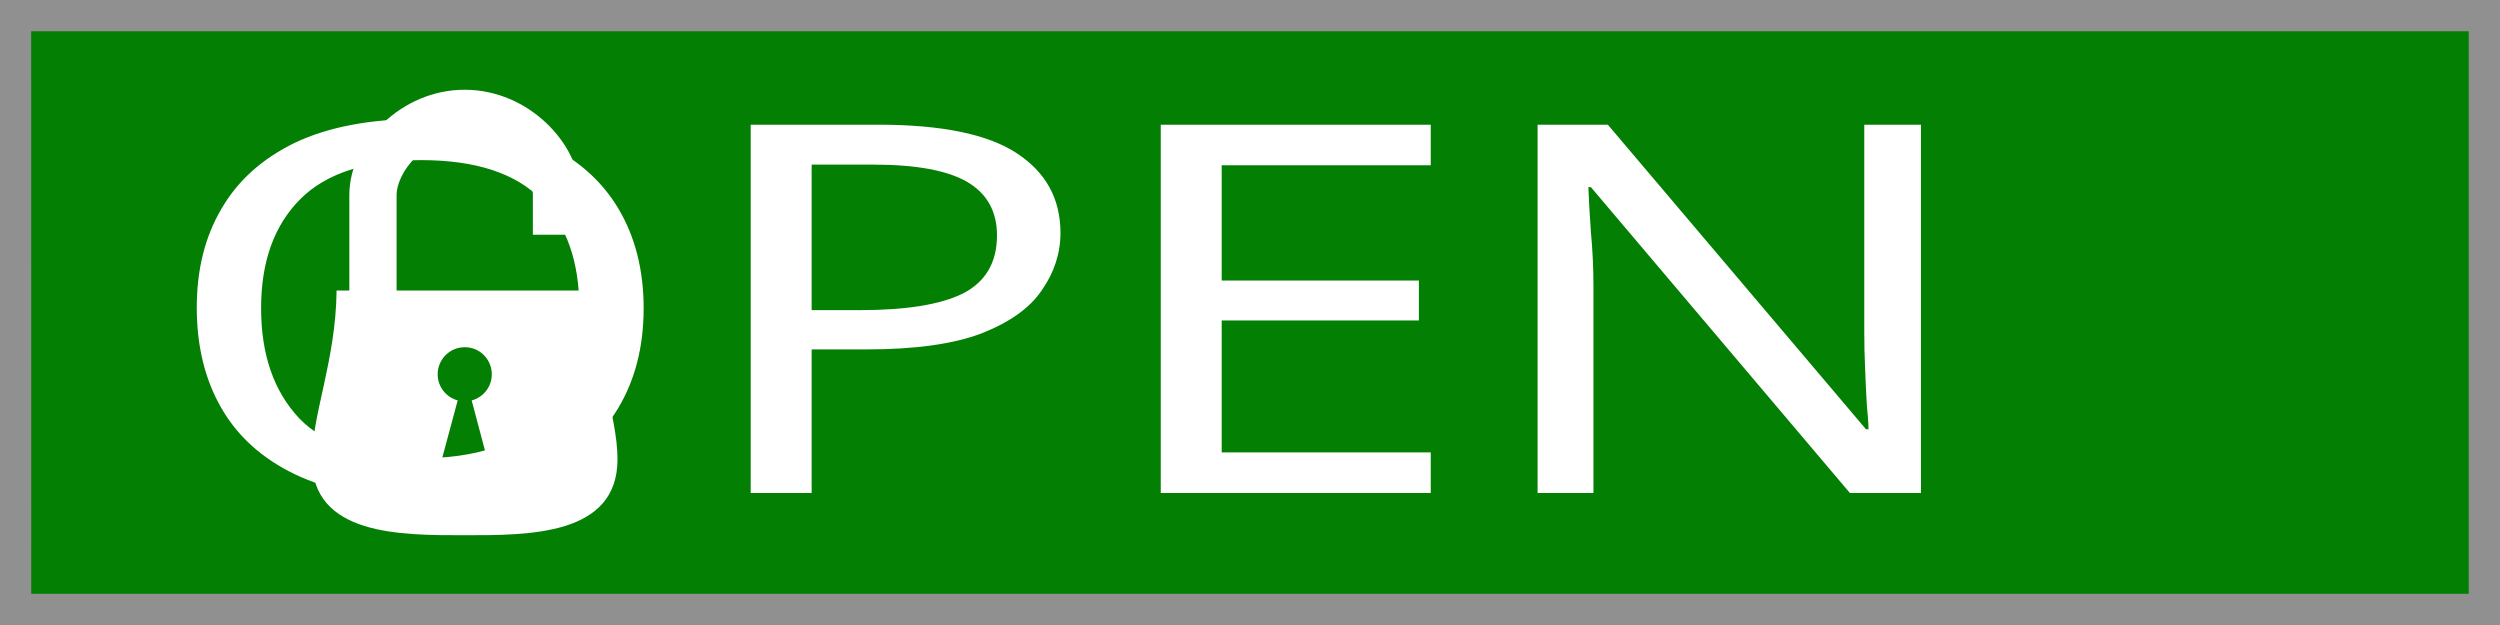
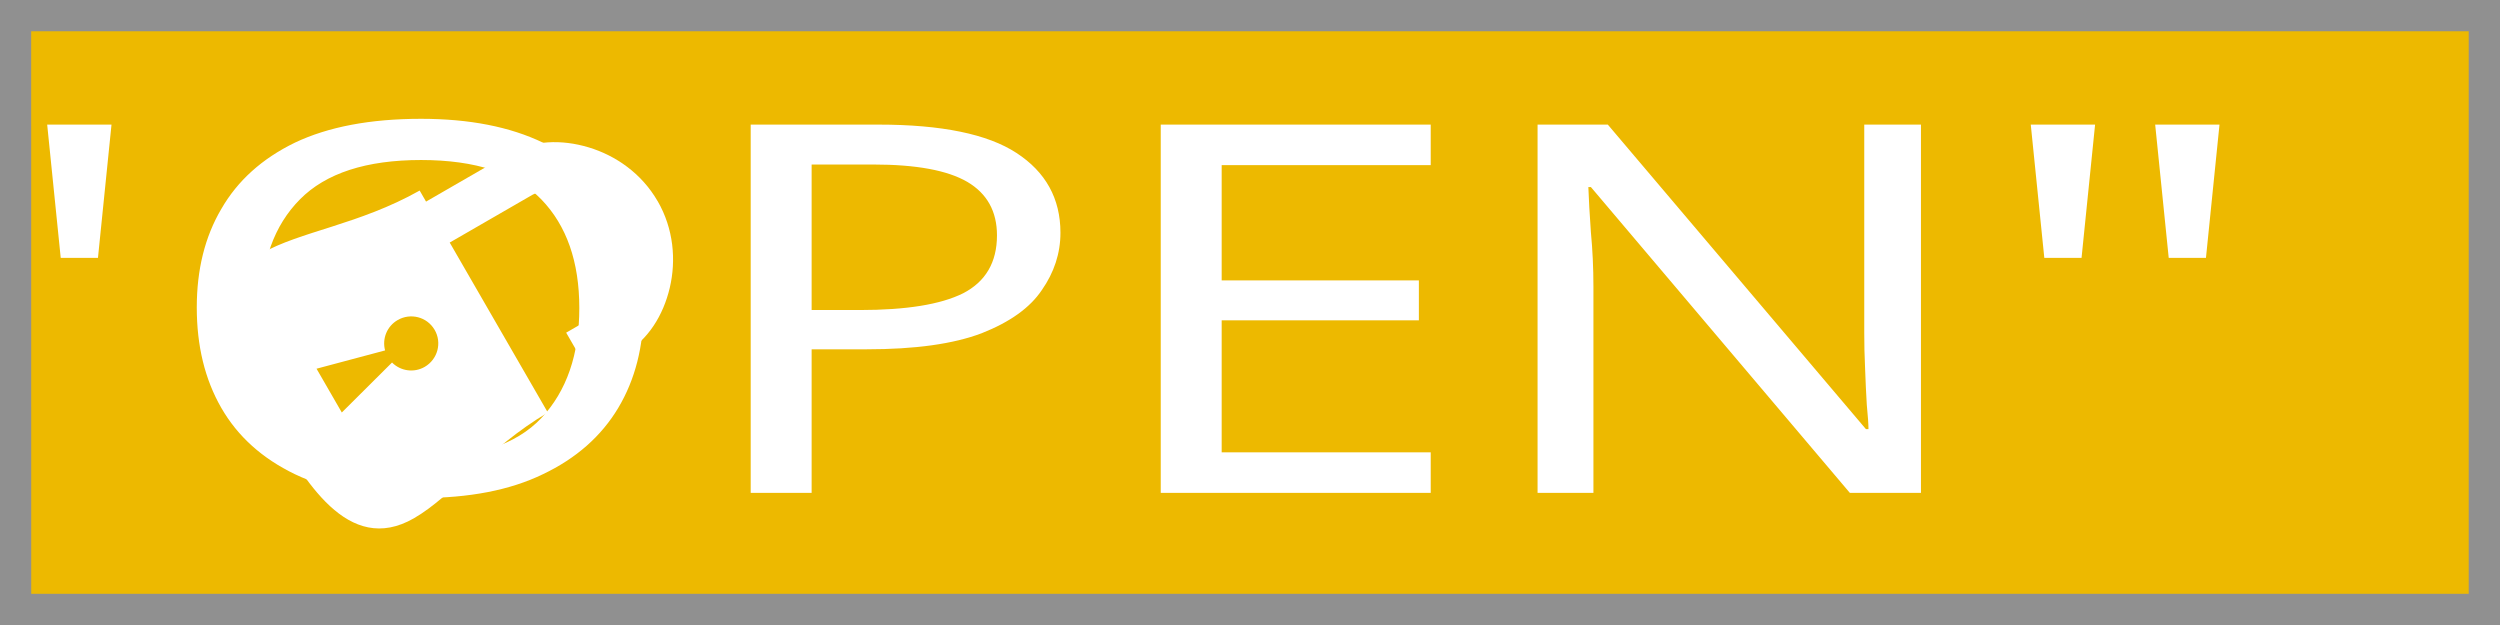
- <svg xmlns="http://www.w3.org/2000/svg" width="200" height="50" viewBox="0 0 52.917 13.229" version="1.1" id="svg1431">
+ <svg xmlns="http://www.w3.org/2000/svg" id="svg1431" version="1.1" viewBox="0 0 52.917 13.229" height="50" width="200">
  <defs id="defs1425" />
-   <g id="layer1" transform="translate(0,-283.7708)">
-     <rect y="283.771" x="0" height="13.229" width="52.917" id="rect2095" style="opacity:1;fill:#038003;fill-opacity:1;fill-rule:evenodd;stroke:none;stroke-width:0.926;stroke-linecap:round;stroke-miterlimit:4;stroke-dasharray:none;stroke-opacity:1" />
-     <path id="path2067" style="color:#000000;font-style:normal;font-variant:normal;font-weight:normal;font-stretch:normal;font-size:medium;line-height:normal;font-family:sans-serif;font-variant-ligatures:normal;font-variant-position:normal;font-variant-caps:normal;font-variant-numeric:normal;font-variant-alternates:normal;font-variant-east-asian:normal;font-feature-settings:normal;font-variation-settings:normal;text-indent:0;text-align:start;text-decoration:none;text-decoration-line:none;text-decoration-style:solid;text-decoration-color:#000000;letter-spacing:normal;word-spacing:normal;text-transform:none;writing-mode:lr-tb;direction:ltr;text-orientation:mixed;dominant-baseline:auto;baseline-shift:baseline;text-anchor:start;white-space:normal;shape-padding:0;shape-margin:0;inline-size:0;clip-rule:nonzero;display:inline;overflow:visible;visibility:visible;opacity:1;isolation:auto;mix-blend-mode:normal;color-interpolation:sRGB;color-interpolation-filters:linearRGB;solid-color:#000000;solid-opacity:1;vector-effect:none;fill:#ffffff;fill-opacity:1;fill-rule:evenodd;stroke:none;stroke-width:3.78;stroke-linecap:round;stroke-linejoin:miter;stroke-miterlimit:4;stroke-dasharray:none;stroke-dashoffset:0;stroke-opacity:1;color-rendering:auto;image-rendering:auto;shape-rendering:auto;text-rendering:auto;enable-background:accumulate;stop-color:#000000;stop-opacity:1" d="m 37.174,7.18 c -2.567,0 -4.838,1.082 -6.48,2.627 -1.643,1.545 -2.746,3.583 -2.746,5.787 v 7.648 h -1.021 c -0.057,5.582 -1.969,9.931 -1.969,13.502 0,6.125 7.119,6.074 12.221,6.074 5.102,0 12.221,0.051 12.221,-6.074 0,-3.571 -1.912,-7.92 -1.969,-13.502 H 31.727 V 15.594 c 5e-6,-0.846 0.537,-2.078 1.551,-3.031 1.014,-0.953 2.409,-1.604 3.896,-1.604 1.488,0 2.884,0.65 3.898,1.604 1.014,0.953 1.557,2.185 1.557,3.031 v 3.186 h 3.781 V 15.594 c -7e-6,-2.204 -1.103,-4.242 -2.746,-5.787 C 42.021,8.262 39.74,7.18 37.174,7.18 Z m -0.025,20.596 c 1.226,-0.019 2.195,0.97 2.195,2.166 5.14e-4,0.982 -0.66,1.84 -1.609,2.092 l 1.453,5.479 h -4.047 l 1.475,-5.482 c -0.945,-0.255 -1.601,-1.109 -1.602,-2.088 -9.6e-5,-1.172 0.933,-2.149 2.135,-2.166 z" transform="matrix(0.2645833,0,0,0.2645833,0,283.7708)" />
-     <g id="g2052" transform="translate(-0.04134154,-2.121552)" />
-     <path style="color:#000000;font-style:normal;font-variant:normal;font-weight:normal;font-stretch:normal;font-size:medium;line-height:normal;font-family:sans-serif;font-variant-ligatures:normal;font-variant-position:normal;font-variant-caps:normal;font-variant-numeric:normal;font-variant-alternates:normal;font-variant-east-asian:normal;font-feature-settings:normal;font-variation-settings:normal;text-indent:0;text-align:start;text-decoration:none;text-decoration-line:none;text-decoration-style:solid;text-decoration-color:#000000;letter-spacing:normal;word-spacing:normal;text-transform:none;writing-mode:lr-tb;direction:ltr;text-orientation:mixed;dominant-baseline:auto;baseline-shift:baseline;text-anchor:start;white-space:normal;shape-padding:0;shape-margin:0;inline-size:0;clip-rule:nonzero;display:inline;overflow:visible;visibility:visible;opacity:1;isolation:auto;mix-blend-mode:normal;color-interpolation:sRGB;color-interpolation-filters:linearRGB;solid-color:#000000;solid-opacity:1;vector-effect:none;fill:#909090;fill-opacity:1;fill-rule:evenodd;stroke:none;stroke-width:0.661;stroke-linecap:round;stroke-linejoin:miter;stroke-miterlimit:4;stroke-dasharray:none;stroke-dashoffset:0;stroke-opacity:1;color-rendering:auto;image-rendering:auto;shape-rendering:auto;text-rendering:auto;enable-background:accumulate;stop-color:#000000;stop-opacity:1" d="m 0,283.771 v 13.229 l 52.917,-2e-5 3e-6,-13.229 z m 0.66,0.662 H 52.255 l -3e-6,11.907 -51.594,2e-5 z" id="path2106" />
-     <text xml:space="preserve" style="font-style:normal;font-variant:normal;font-weight:bold;font-stretch:normal;font-size:12.514px;line-height:1.25;font-family:'Yanone Kaffeesatz ZeroHack';-inkscape-font-specification:'Yanone Kaffeesatz ZeroHack, weight=255';font-variant-ligatures:normal;font-variant-caps:normal;font-variant-numeric:normal;font-variant-east-asian:normal;text-align:center;text-decoration:none;text-decoration-line:none;text-decoration-color:#000000;letter-spacing:0px;word-spacing:0px;writing-mode:lr-tb;text-anchor:middle;opacity:1;fill:#ffffff;fill-opacity:1;fill-rule:evenodd;stroke:none;stroke-width:0.661;stroke-linecap:round;stroke-miterlimit:4;stroke-dasharray:none;stroke-opacity:1" x="27.909" y="337.312" id="text2099" transform="scale(1.14652,0.8722048)">
-       <tspan id="tspan2097" x="27.909" y="337.312" style="font-style:normal;font-variant:normal;font-weight:normal;font-stretch:normal;font-size:12.514px;font-family:'Yanone Kaffeesatz ZeroHack';-inkscape-font-specification:'Yanone Kaffeesatz ZeroHack, Normal';font-variant-ligatures:normal;font-variant-caps:normal;font-variant-numeric:normal;font-variant-east-asian:normal;fill:#ffffff;stroke-width:0.661">OPEN</tspan>
+   <g transform="translate(0,-283.7708)" id="layer1">
+     <rect style="opacity:1;fill:#edb900;fill-opacity:1;fill-rule:evenodd;stroke:none;stroke-width:0.926;stroke-linecap:round;stroke-miterlimit:4;stroke-dasharray:none;stroke-opacity:1" id="rect2095" width="52.917" height="13.229" x="0" y="283.771" />
+     <path d="m 13.919,288.027 c -0.34,-0.588 -0.888,-0.965 -1.459,-1.137 -0.571,-0.172 -1.184,-0.155 -1.689,0.136 l -1.753,1.012 -0.135,-0.234 c -1.287,0.725 -2.536,0.863 -3.354,1.335 -1.404,0.81 -0.45,2.435 0.225,3.604 0.675,1.169 1.605,2.807 3.009,1.997 0.818,-0.472 1.562,-1.486 2.833,-2.237 l -2.077,-3.598 1.753,-1.012 c 0.194,-0.112 0.547,-0.152 0.9,-0.046 0.353,0.106 0.686,0.34 0.883,0.681 0.197,0.341 0.233,0.747 0.148,1.105 -0.084,0.358 -0.295,0.646 -0.489,0.758 l -0.73,0.421 0.5,0.866 0.73,-0.421 c 0.505,-0.292 0.826,-0.814 0.963,-1.395 0.137,-0.581 0.083,-1.247 -0.257,-1.835 z m -4.723,2.719 c 0.166,0.278 0.068,0.631 -0.206,0.79 -0.225,0.13 -0.509,0.092 -0.692,-0.092 l -1.063,1.058 -0.535,-0.927 1.451,-0.387 c -0.067,-0.25 0.042,-0.514 0.267,-0.643 0.268,-0.155 0.616,-0.071 0.779,0.203 z" style="color:#000000;font-style:normal;font-variant:normal;font-weight:normal;font-stretch:normal;font-size:medium;line-height:normal;font-family:sans-serif;font-variant-ligatures:normal;font-variant-position:normal;font-variant-caps:normal;font-variant-numeric:normal;font-variant-alternates:normal;font-variant-east-asian:normal;font-feature-settings:normal;font-variation-settings:normal;text-indent:0;text-align:start;text-decoration:none;text-decoration-line:none;text-decoration-style:solid;text-decoration-color:#000000;letter-spacing:normal;word-spacing:normal;text-transform:none;writing-mode:lr-tb;direction:ltr;text-orientation:mixed;dominant-baseline:auto;baseline-shift:baseline;text-anchor:start;white-space:normal;shape-padding:0;shape-margin:0;inline-size:0;clip-rule:nonzero;display:inline;overflow:visible;visibility:visible;opacity:1;isolation:auto;mix-blend-mode:normal;color-interpolation:sRGB;color-interpolation-filters:linearRGB;solid-color:#000000;solid-opacity:1;vector-effect:none;fill:#ffffff;fill-opacity:1;fill-rule:evenodd;stroke:none;stroke-width:1;stroke-linecap:round;stroke-linejoin:miter;stroke-miterlimit:4;stroke-dasharray:none;stroke-dashoffset:0;stroke-opacity:1;color-rendering:auto;image-rendering:auto;shape-rendering:auto;text-rendering:auto;enable-background:accumulate;stop-color:#000000;stop-opacity:1" id="path2067" />
+     <g transform="translate(-0.04134154,-2.121552)" id="g2052" />
+     <path id="path2106" d="m 0,283.771 v 13.229 l 52.917,-2e-5 3e-6,-13.229 z m 0.66,0.662 H 52.255 l -3e-6,11.907 -51.594,2e-5 z" style="color:#000000;font-style:normal;font-variant:normal;font-weight:normal;font-stretch:normal;font-size:medium;line-height:normal;font-family:sans-serif;font-variant-ligatures:normal;font-variant-position:normal;font-variant-caps:normal;font-variant-numeric:normal;font-variant-alternates:normal;font-variant-east-asian:normal;font-feature-settings:normal;font-variation-settings:normal;text-indent:0;text-align:start;text-decoration:none;text-decoration-line:none;text-decoration-style:solid;text-decoration-color:#000000;letter-spacing:normal;word-spacing:normal;text-transform:none;writing-mode:lr-tb;direction:ltr;text-orientation:mixed;dominant-baseline:auto;baseline-shift:baseline;text-anchor:start;white-space:normal;shape-padding:0;shape-margin:0;inline-size:0;clip-rule:nonzero;display:inline;overflow:visible;visibility:visible;opacity:1;isolation:auto;mix-blend-mode:normal;color-interpolation:sRGB;color-interpolation-filters:linearRGB;solid-color:#000000;solid-opacity:1;vector-effect:none;fill:#909090;fill-opacity:1;fill-rule:evenodd;stroke:none;stroke-width:0.661;stroke-linecap:round;stroke-linejoin:miter;stroke-miterlimit:4;stroke-dasharray:none;stroke-dashoffset:0;stroke-opacity:1;color-rendering:auto;image-rendering:auto;shape-rendering:auto;text-rendering:auto;enable-background:accumulate;stop-color:#000000;stop-opacity:1" />
+     <text transform="scale(1.146501,0.8722189)" id="text2099" y="337.307" x="27.91" style="font-style:normal;font-variant:normal;font-weight:bold;font-stretch:normal;font-size:12.514px;line-height:1.25;font-family:'Yanone Kaffeesatz ZeroHack';-inkscape-font-specification:'Yanone Kaffeesatz ZeroHack, weight=255';font-variant-ligatures:normal;font-variant-caps:normal;font-variant-numeric:normal;font-variant-east-asian:normal;text-align:center;text-decoration:none;text-decoration-line:none;text-decoration-color:#000000;letter-spacing:0px;word-spacing:0px;writing-mode:lr-tb;text-anchor:middle;opacity:1;fill:#ffffff;fill-opacity:1;fill-rule:evenodd;stroke:none;stroke-width:0.661;stroke-linecap:round;stroke-miterlimit:4;stroke-dasharray:none;stroke-opacity:1" xml:space="preserve">
+       <tspan style="font-style:normal;font-variant:normal;font-weight:normal;font-stretch:normal;font-size:12.514px;font-family:'Yanone Kaffeesatz ZeroHack';-inkscape-font-specification:'Yanone Kaffeesatz ZeroHack, Normal';font-variant-ligatures:normal;font-variant-caps:normal;font-variant-numeric:normal;font-variant-east-asian:normal;fill:#ffffff;stroke-width:0.661" y="337.307" x="27.91" id="tspan2097">"OPEN"</tspan>
+     </text>
+     <text id="text3504" y="302.3" x="37.239" style="font-style:normal;font-variant:normal;font-weight:normal;font-stretch:normal;font-size:4.763px;line-height:1.25;font-family:'Yanone Kaffeesatz ZeroHack';-inkscape-font-specification:'Yanone Kaffeesatz ZeroHack, Normal';font-variant-ligatures:normal;font-variant-caps:normal;font-variant-numeric:normal;font-variant-east-asian:normal;text-align:center;text-decoration:none;text-decoration-line:none;text-decoration-color:#000000;letter-spacing:-0.019px;word-spacing:0px;writing-mode:lr-tb;text-anchor:middle;opacity:1;fill:#edb900;fill-opacity:1;fill-rule:evenodd;stroke:none;stroke-width:0.661;stroke-linecap:round;stroke-miterlimit:4;stroke-dasharray:none;stroke-opacity:1" xml:space="preserve">
+       <tspan style="stroke-width:0.661" y="302.3" x="37.239" id="tspan3502" />
    </text>
  </g>
</svg>
